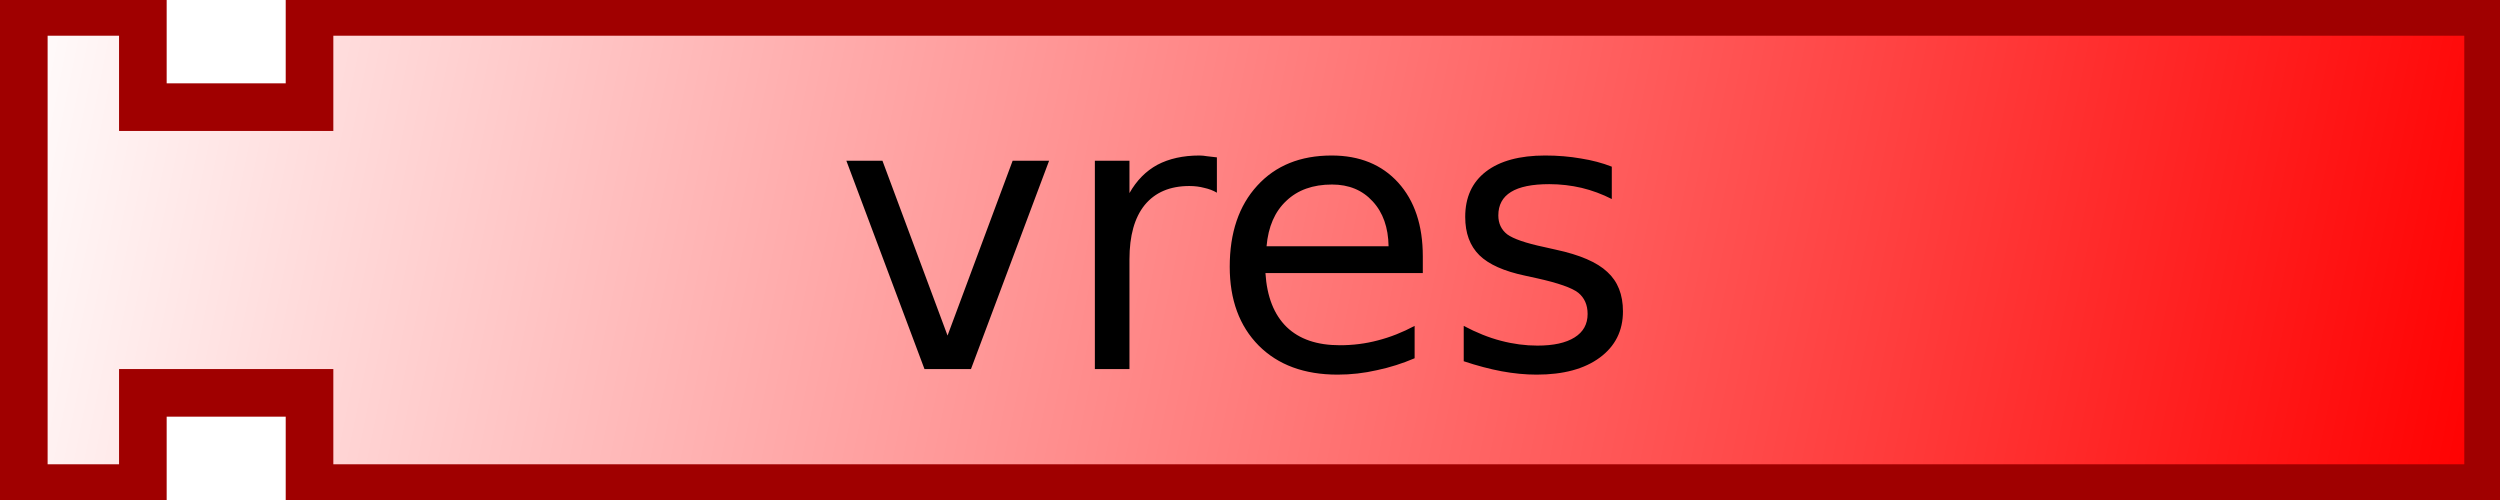
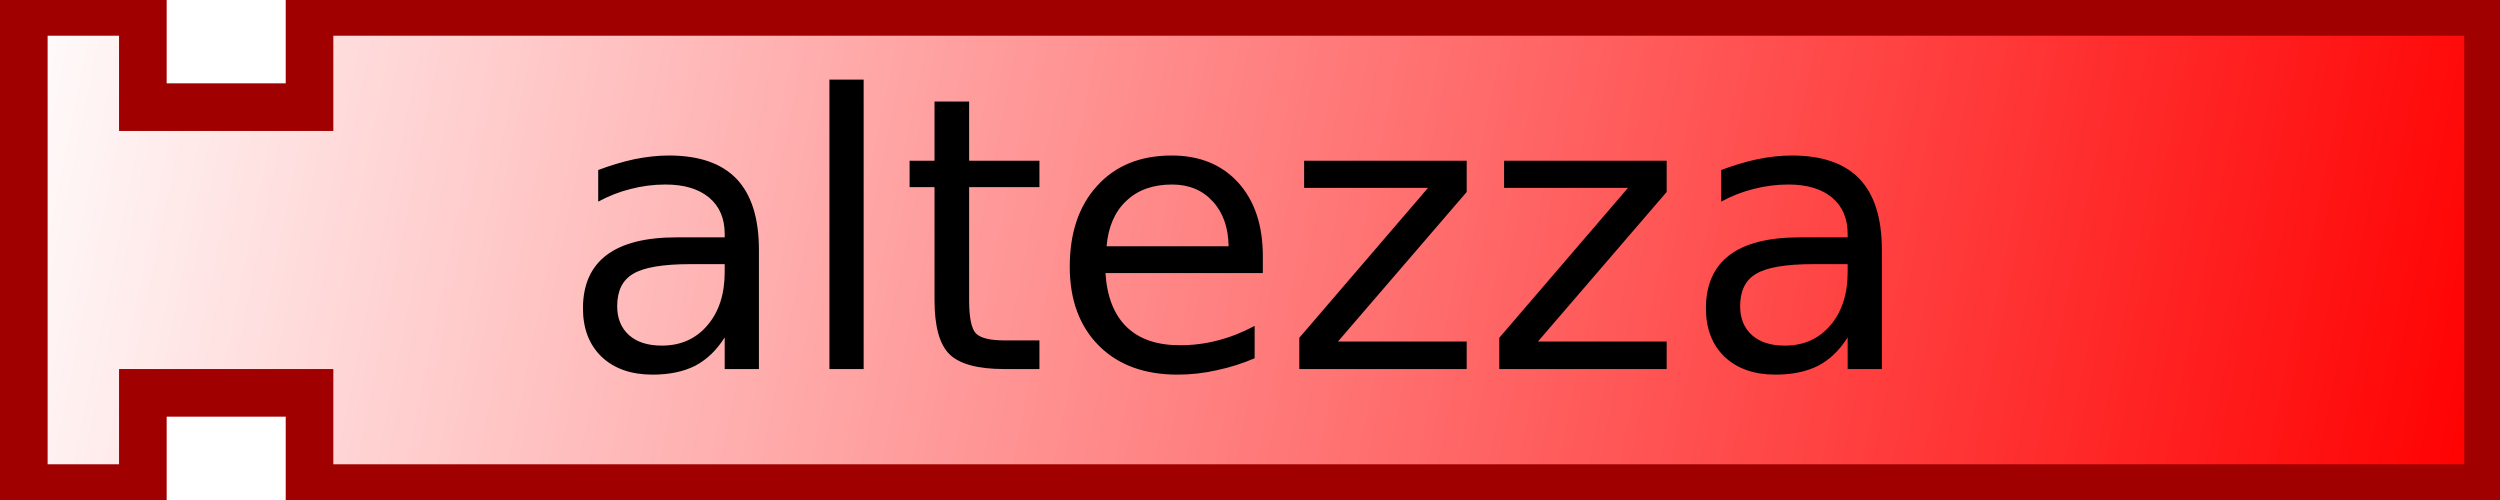
<svg xmlns="http://www.w3.org/2000/svg" xmlns:xlink="http://www.w3.org/1999/xlink" version="1.0" width="105" height="21" id="svg2">
  <defs id="defs4">
    <linearGradient id="linearGradient3166">
      <stop id="stop3168" style="stop-color:#ffffff;stop-opacity:1" offset="0" />
      <stop id="stop3170" style="stop-color:#ff0000;stop-opacity:1" offset="1" />
    </linearGradient>
    <linearGradient x1="0" y1="0" x2="104" y2="21" id="linearGradient3172" xlink:href="#linearGradient3166" gradientUnits="userSpaceOnUse" />
  </defs>
  <path d="M 1,0.5 L 6,0.5 L 6,4.5 L 13,4.5 L 13,0.5 L 104.5,0.5 L 104.5,20.5 L 13,20.5 L 13,16.5 L 6,16.5 L 6,20.5 L 1,20.5 L 1,0.5 z" id="path10" style="fill:url(#linearGradient3172);fill-opacity:1;stroke:#a00000;stroke-width:2;stroke-opacity:1" />
  <text id="text12" style="font-size:12px;text-align:center;text-anchor:middle;font-family:Bitstream Vera Sans">
-     <tspan x="52" y="15.5" id="tspan14" style="font-size:16px">vres</tspan>
+     <tspan x="52" y="15.5" id="tspan14" style="font-size:16px">altezza</tspan>
  </text>
</svg>
